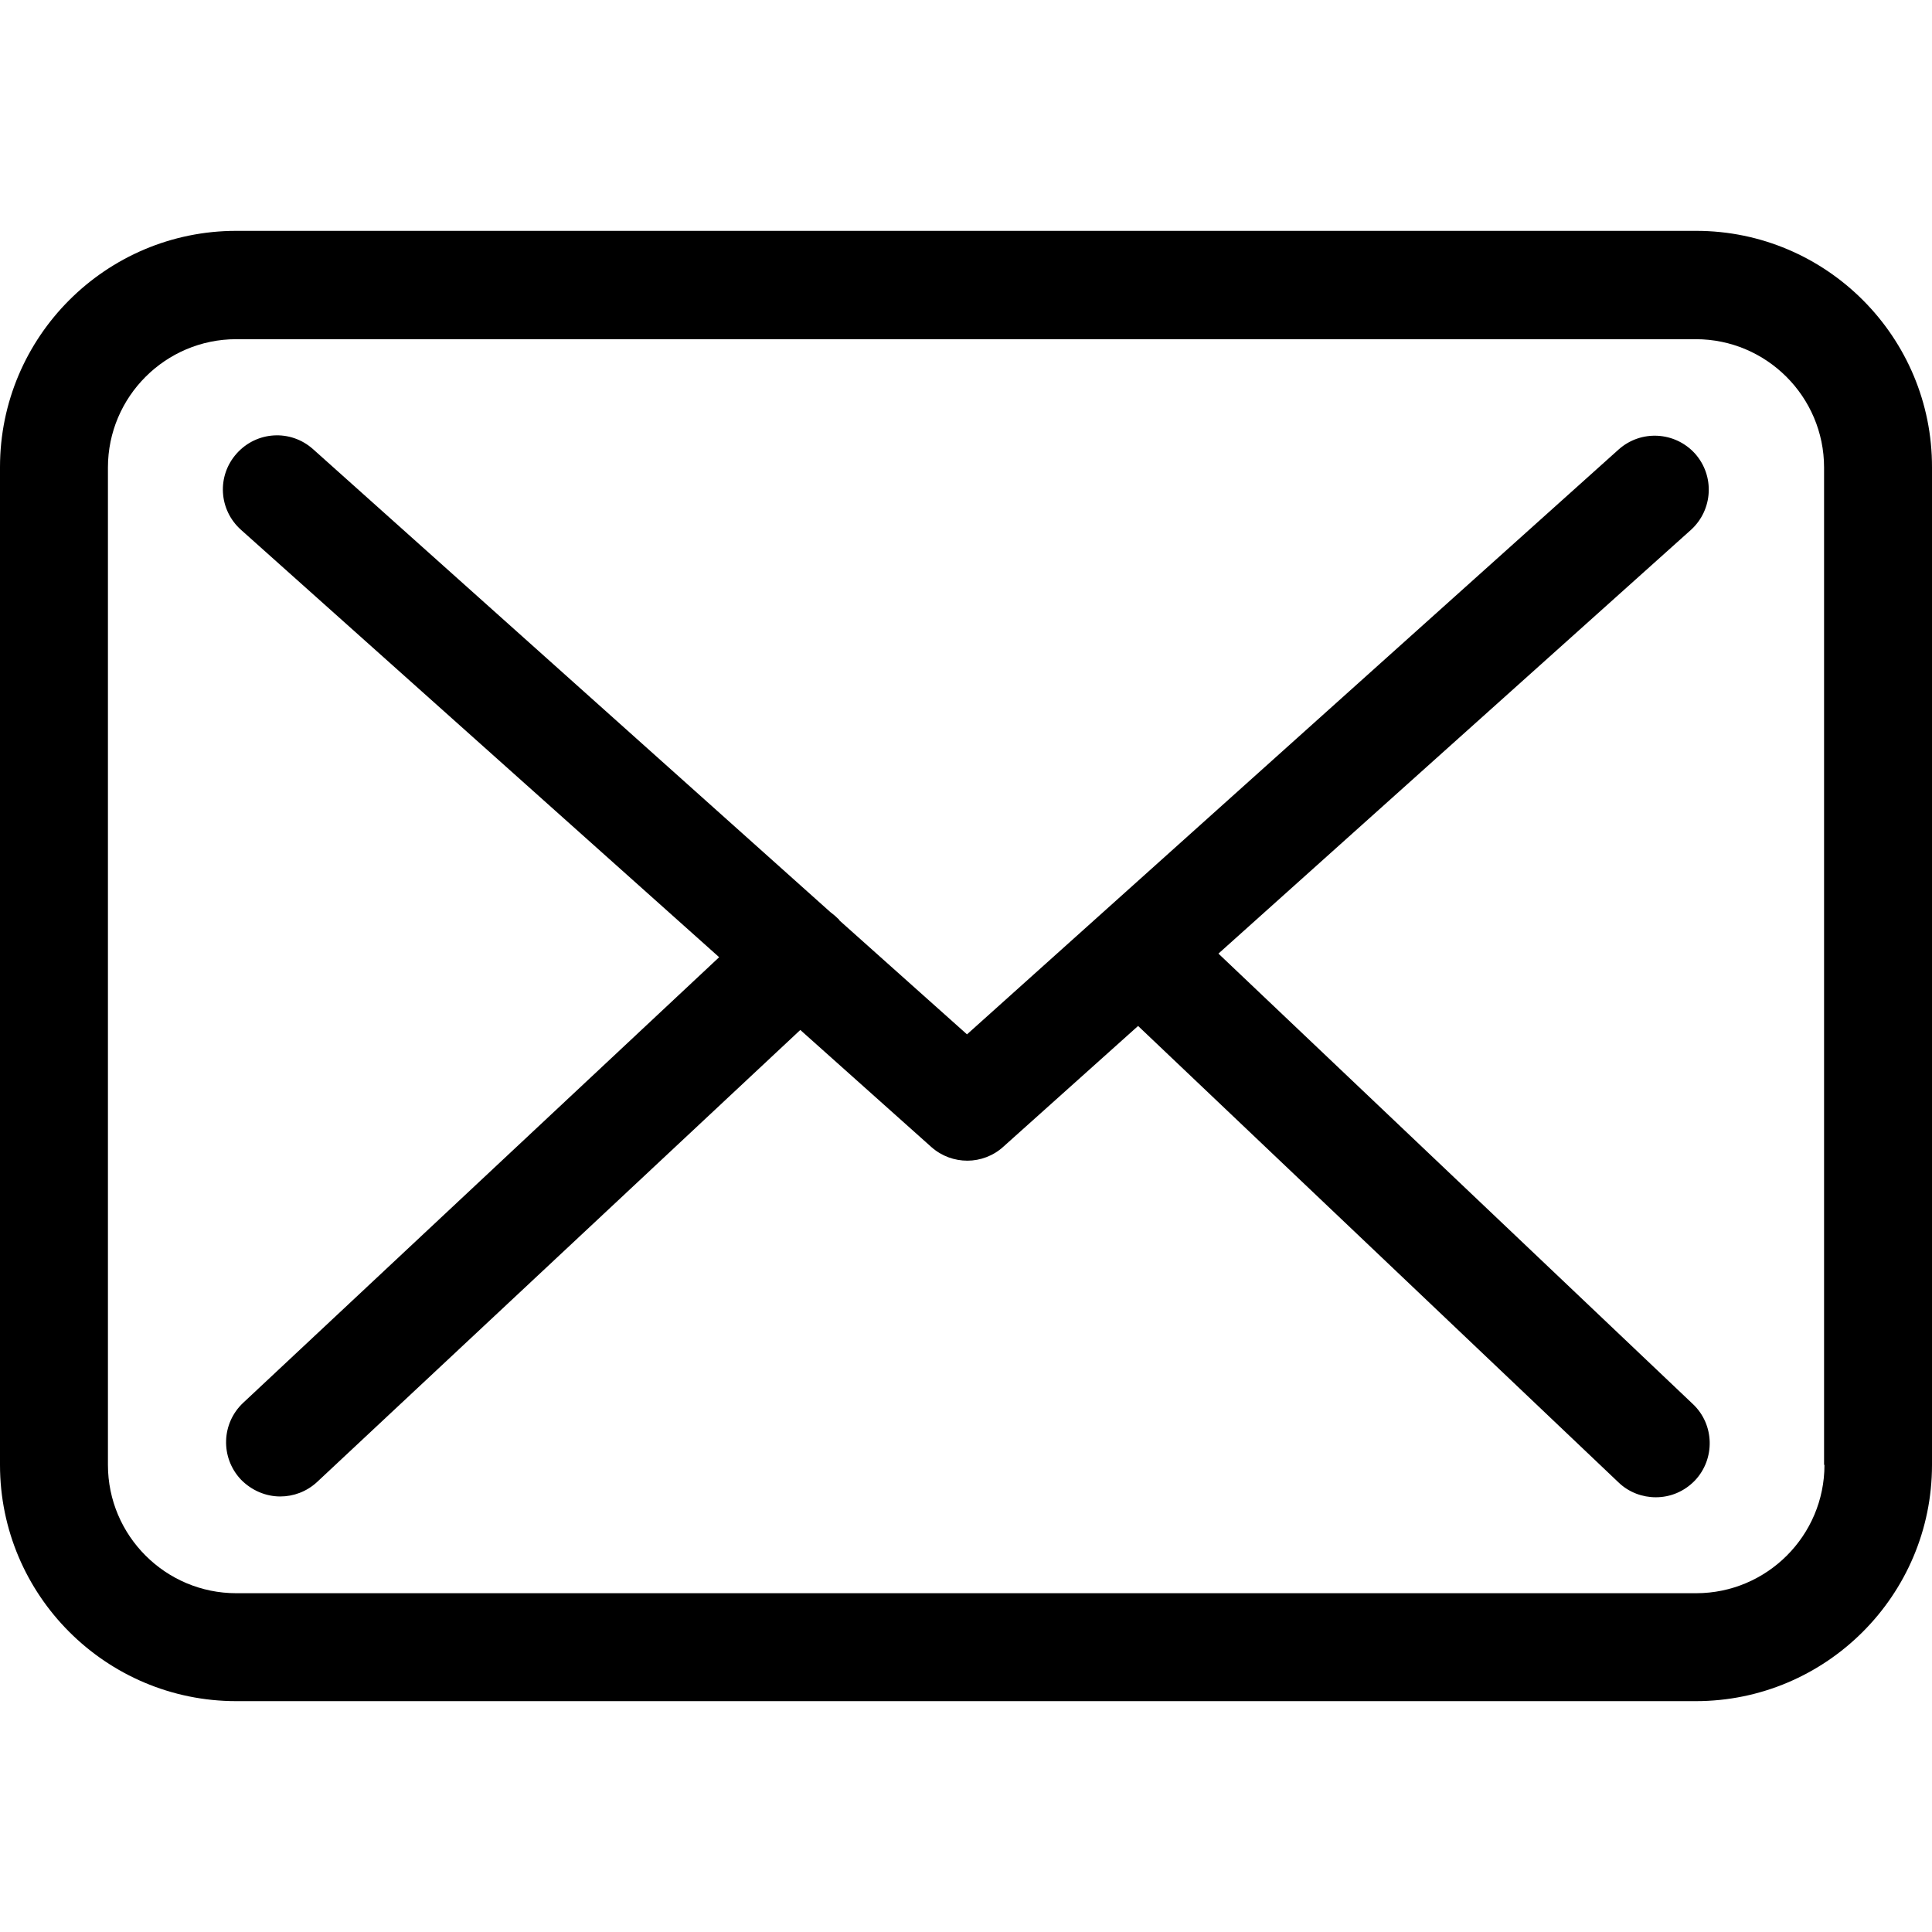
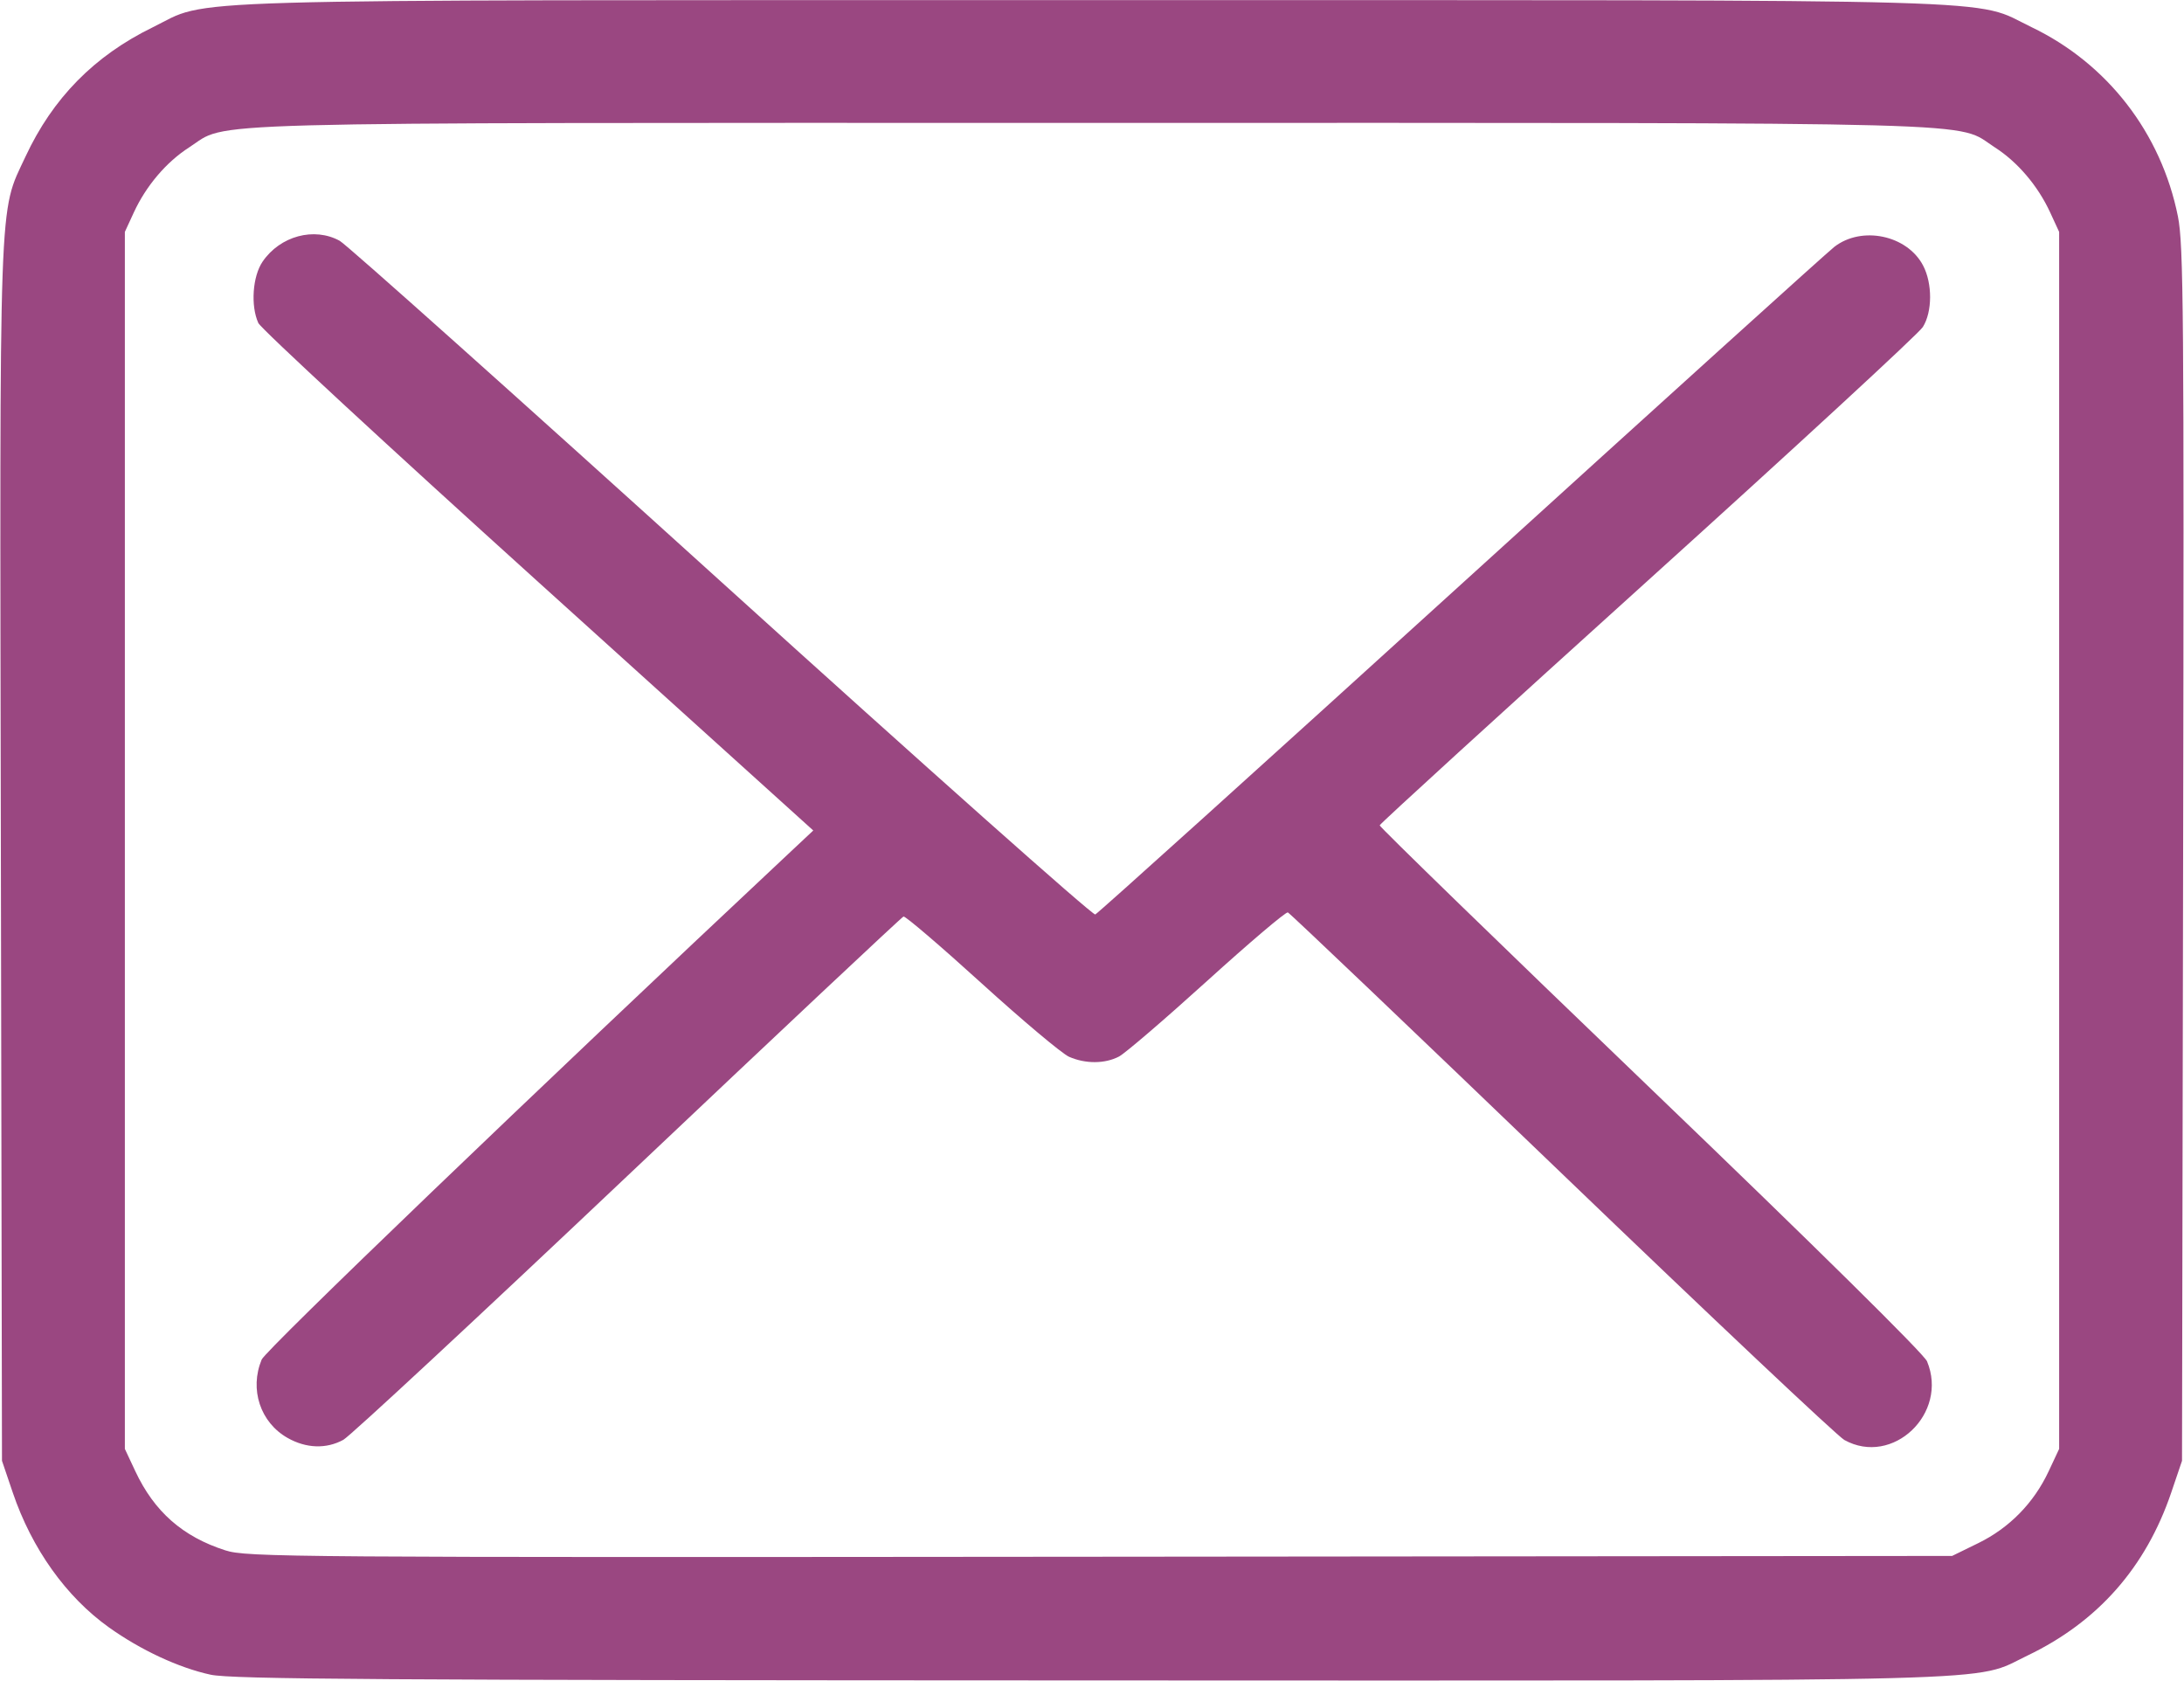
- <svg xmlns="http://www.w3.org/2000/svg" version="1.1" id="Capa_1" x="0px" y="0px" viewBox="0 0 483.3 483.3" style="enable-background:new 0 0 483.3 483.3;" xml:space="preserve">
-   <g>
-     <g>
-       <path d="M424.3,57.75H59.1c-32.6,0-59.1,26.5-59.1,59.1v249.6c0,32.6,26.5,59.1,59.1,59.1h365.1c32.6,0,59.1-26.5,59.1-59.1    v-249.5C483.4,84.35,456.9,57.75,424.3,57.75z M456.4,366.45c0,17.7-14.4,32.1-32.1,32.1H59.1c-17.7,0-32.1-14.4-32.1-32.1v-249.5    c0-17.7,14.4-32.1,32.1-32.1h365.1c17.7,0,32.1,14.4,32.1,32.1v249.5H456.4z" />
-       <path d="M304.8,238.55l118.2-106c5.5-5,6-13.5,1-19.1c-5-5.5-13.5-6-19.1-1l-163,146.3l-31.8-28.4c-0.1-0.1-0.2-0.2-0.2-0.3    c-0.7-0.7-1.4-1.3-2.2-1.9L78.3,112.35c-5.6-5-14.1-4.5-19.1,1.1c-5,5.6-4.5,14.1,1.1,19.1l119.6,106.9L60.8,350.95    c-5.4,5.1-5.7,13.6-0.6,19.1c2.7,2.8,6.3,4.3,9.9,4.3c3.3,0,6.6-1.2,9.2-3.6l120.9-113.1l32.8,29.3c2.6,2.3,5.8,3.4,9,3.4    c3.2,0,6.5-1.2,9-3.5l33.7-30.2l120.2,114.2c2.6,2.5,6,3.7,9.3,3.7c3.6,0,7.1-1.4,9.8-4.2c5.1-5.4,4.9-14-0.5-19.1L304.8,238.55z" />
-     </g>
-   </g>
-   <g>
- </g>
-   <g>
- </g>
-   <g>
- </g>
-   <g>
- </g>
-   <g>
- </g>
-   <g>
- </g>
-   <g>
- </g>
-   <g>
- </g>
-   <g>
- </g>
-   <g>
- </g>
-   <g>
- </g>
-   <g>
- </g>
-   <g>
- </g>
-   <g>
- </g>
-   <g>
- </g>
+ <svg xmlns="http://www.w3.org/2000/svg" version="1.1" id="svg2" width="551" height="424" viewBox="0 0 551 424">
+   <path style="fill: #9a4781;" d="M 53.131,422.459 C 45.105,420.718 35.509,416.253 27.483,410.525 16.682,402.817 8.027,390.684 3.215,376.5 L 0.5,368.5 0.221,215.5 C -0.089,45.838 -0.381,54.117 6.427,39.516 13.312,24.747 23.794,14.089 38.5,6.904 c 15.071,-7.363 -1.961,-6.87 237,-6.87 238.726,0 221.814,-0.485 237,6.798 19.173,9.195 32.73,26.709 36.966,47.757 1.422,7.067 1.562,24.226 1.313,160.911 l -0.279,153 -2.715,8 c -6.413,18.901 -18.549,32.653 -36.314,41.15 -14.064,6.727 1.266,6.322 -236.471,6.253 C 95.535,423.851 58.435,423.61 53.131,422.459 Z M 499.107,389.267 c 7.834,-3.833 13.995,-10.119 17.733,-18.092 L 519.5,365.5 V 212 58.5 l -2.269,-4.92 C 514.14,46.877 509.028,40.868 503.279,37.179 493.006,30.587 508.228,31 275.5,31 42.772,31 57.994,30.587 47.721,37.179 41.972,40.868 36.86,46.877 33.769,53.58 L 31.5,58.5 V 212 365.5 l 2.635,5.62 c 4.788,10.212 11.962,16.521 22.701,19.967 5.41,1.736 15.308,1.808 220.664,1.615 L 492.5,392.5 Z M 72.556,362.733 c -6.89,-3.902 -9.654,-12.253 -6.543,-19.764 0.995,-2.403 69.064,-67.755 132.827,-127.526 L 205.179,209.5 135.767,146.787 C 97.59,112.294 65.825,82.911 65.177,81.49 63.2,77.151 63.715,69.713 66.25,65.999 70.671,59.522 79.267,57.204 85.712,60.75 c 1.749,0.963 45.087,39.698 96.307,86.079 51.22,46.381 93.656,84.116 94.304,83.856 0.648,-0.26 42.128,-37.685 92.178,-83.165 50.05,-45.481 92.465,-83.834 94.256,-85.229 6.922,-5.394 18.397,-2.991 22.42,4.694 2.381,4.548 2.35,11.667 -0.068,15.516 -1.036,1.65 -32.275,30.45 -69.418,64 -37.144,33.55 -67.569,61.316 -67.612,61.701 -0.043,0.386 30.722,30.27 68.367,66.41 41.627,39.962 68.947,66.919 69.726,68.799 5.452,13.152 -8.677,26.59 -20.861,19.84 -1.737,-0.963 -33.831,-31.225 -71.318,-67.25 -37.487,-36.025 -68.575,-65.651 -69.082,-65.836 -0.508,-0.185 -9.672,7.593 -20.365,17.282 -10.693,9.69 -20.702,18.276 -22.243,19.08 -3.549,1.851 -8.452,1.875 -12.584,0.061 -1.77,-0.777 -11.707,-9.122 -22.082,-18.545 -10.375,-9.423 -19.238,-17 -19.694,-16.838 -0.457,0.162 -31.738,29.545 -69.515,65.295 -37.776,35.75 -70.089,65.769 -71.806,66.708 -4.295,2.35 -9.381,2.178 -14.066,-0.475 z" id="path12" />
</svg>
